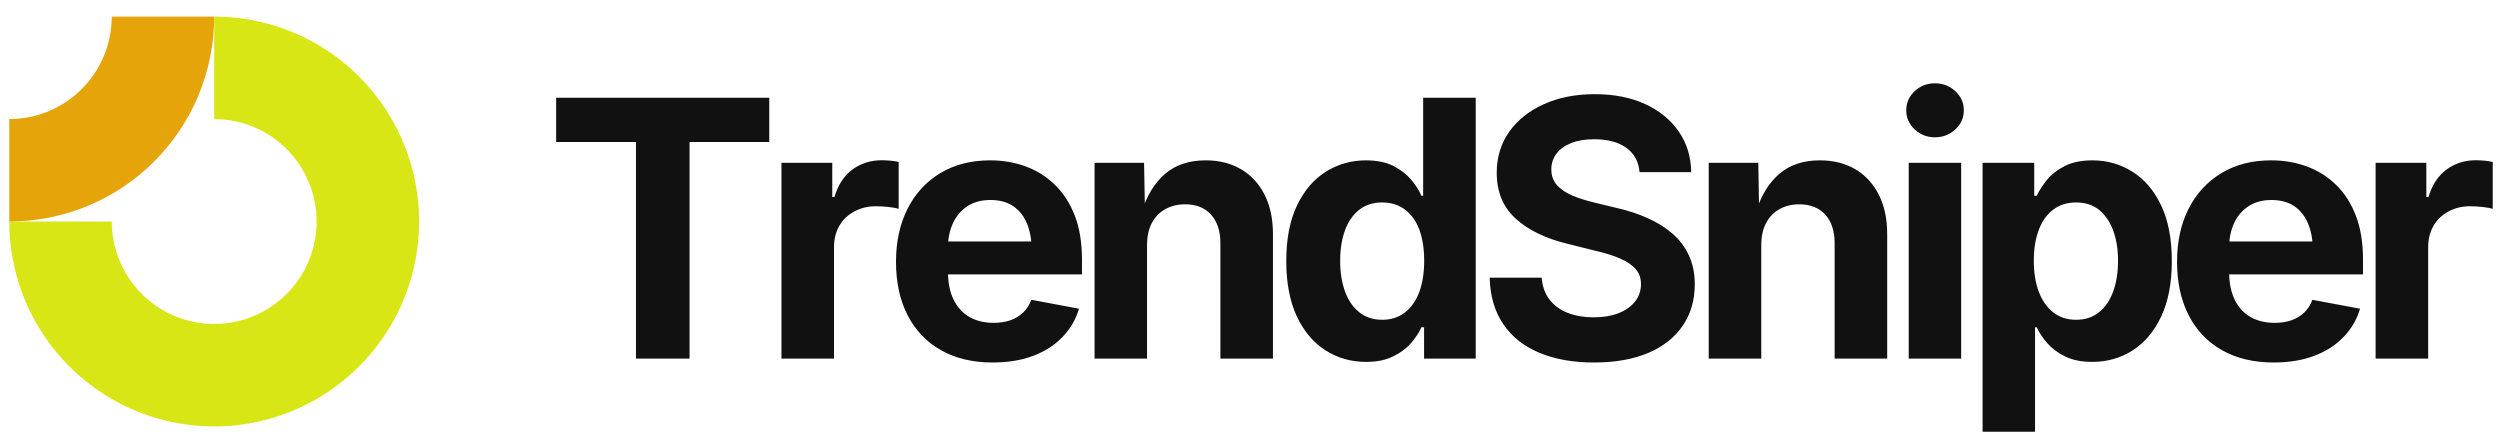
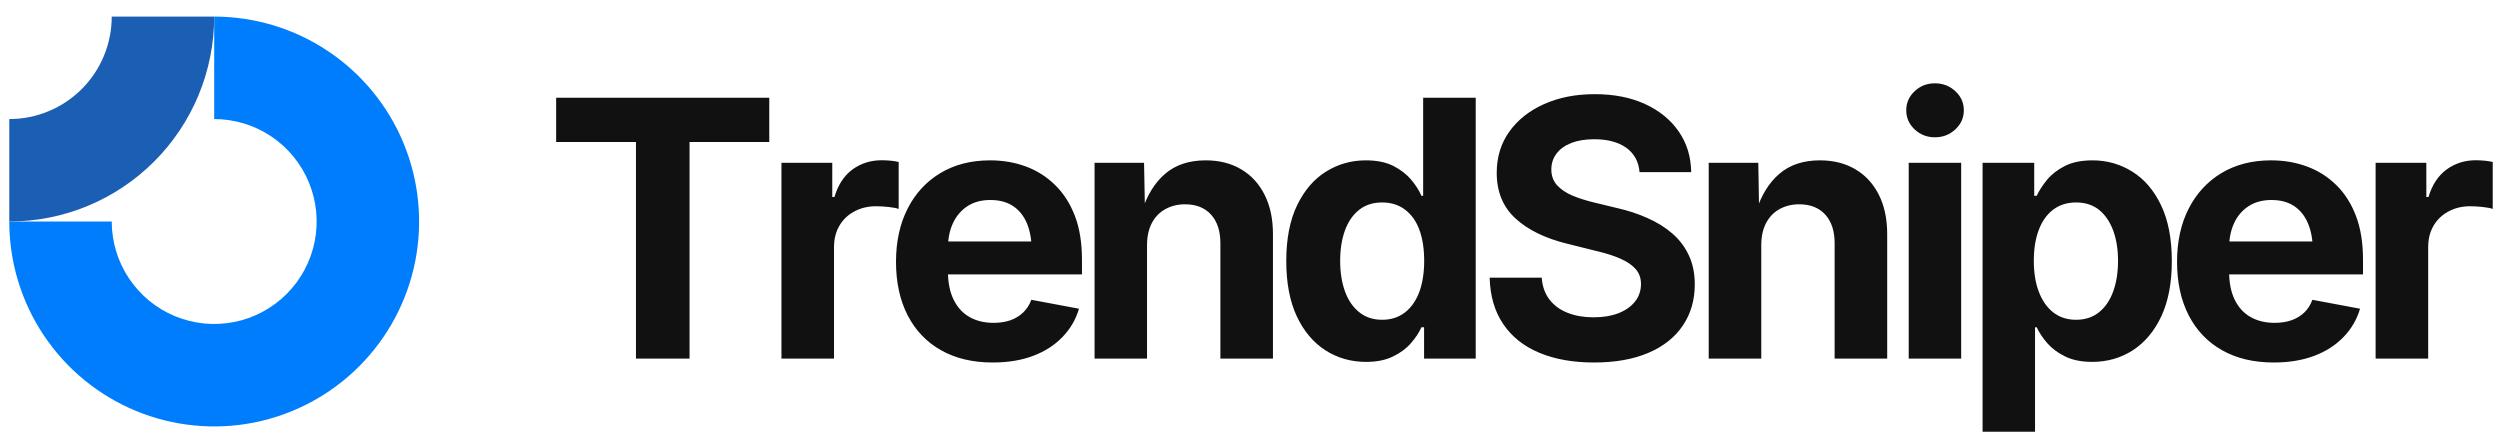
- <svg xmlns="http://www.w3.org/2000/svg" data-logo="logo" viewBox="0 0 244 43">
-   <g id="logogram" transform="translate(0, 1) rotate(0)">
-     <path fill-rule="evenodd" clip-rule="evenodd" d="M26.461 12.305C24.817 11.206 22.883 10.62 20.905 10.62V0.62C24.861 0.62 28.728 1.793 32.017 3.991C35.306 6.188 37.869 9.312 39.383 12.966C40.897 16.621 41.293 20.642 40.521 24.522C39.749 28.401 37.844 31.965 35.047 34.762C32.25 37.559 28.687 39.464 24.807 40.236C20.927 41.007 16.906 40.611 13.252 39.097C9.597 37.584 6.474 35.02 4.276 31.731C2.078 28.442 0.905 24.576 0.905 20.62H10.905C10.905 22.598 11.492 24.531 12.591 26.176C13.689 27.82 15.251 29.102 17.078 29.859C18.906 30.616 20.916 30.814 22.856 30.428C24.796 30.042 26.578 29.09 27.976 27.691C29.375 26.293 30.327 24.511 30.713 22.571C31.099 20.631 30.901 18.62 30.144 16.793C29.387 14.966 28.105 13.404 26.461 12.305Z" fill="#D9E616" />
-     <path fill-rule="evenodd" clip-rule="evenodd" d="M10.905 0.62C10.905 1.933 10.647 3.234 10.144 4.447C9.642 5.66 8.905 6.762 7.976 7.691C7.048 8.62 5.945 9.356 4.732 9.859C3.519 10.361 2.219 10.62 0.905 10.62L0.905 20.62C3.532 20.62 6.132 20.103 8.559 19.098C10.986 18.093 13.19 16.619 15.047 14.762C16.905 12.905 18.378 10.7 19.383 8.274C20.388 5.847 20.905 3.246 20.905 0.62L10.905 0.62Z" fill="#E5A50A" />
+ <svg xmlns="http://www.w3.org/2000/svg" viewBox="0 0 244 43" data-logo="logo">
+   <g transform="translate(0, 1) rotate(0)" id="logogram" style="opacity: 1;">
+     <path fill="#007DFC" d="M26.461 12.305C24.817 11.206 22.883 10.62 20.905 10.62V0.62C24.861 0.62 28.728 1.793 32.017 3.991C35.306 6.188 37.869 9.312 39.383 12.966C40.897 16.621 41.293 20.642 40.521 24.522C39.749 28.401 37.844 31.965 35.047 34.762C32.25 37.559 28.687 39.464 24.807 40.236C20.927 41.007 16.906 40.611 13.252 39.097C9.597 37.584 6.474 35.02 4.276 31.731C2.078 28.442 0.905 24.576 0.905 20.62H10.905C10.905 22.598 11.492 24.531 12.591 26.176C13.689 27.82 15.251 29.102 17.078 29.859C18.906 30.616 20.916 30.814 22.856 30.428C24.796 30.042 26.578 29.09 27.976 27.691C29.375 26.293 30.327 24.511 30.713 22.571C31.099 20.631 30.901 18.62 30.144 16.793C29.387 14.966 28.105 13.404 26.461 12.305Z" clip-rule="evenodd" fill-rule="evenodd" />
+     <path fill="#1A5FB4" d="M10.905 0.62C10.905 1.933 10.647 3.234 10.144 4.447C9.642 5.66 8.905 6.762 7.976 7.691C7.048 8.62 5.945 9.356 4.732 9.859C3.519 10.361 2.219 10.62 0.905 10.62L0.905 20.62C3.532 20.62 6.132 20.103 8.559 19.098C10.986 18.093 13.19 16.619 15.047 14.762C16.905 12.905 18.378 10.7 19.383 8.274C20.388 5.847 20.905 3.246 20.905 0.62L10.905 0.62Z" clip-rule="evenodd" fill-rule="evenodd" />
  </g>
-   <g id="logotype" transform="translate(47, 1)">
-     <path fill="#111111" d="M15.07 12.86L7.28 12.86L7.28 8.54L28.08 8.54L28.08 12.86L20.30 12.86L20.30 34L15.07 34L15.07 12.86ZM34.40 34L29.27 34L29.27 14.89L34.23 14.89L34.23 18.23L34.44 18.23Q34.97 16.45 36.20 15.54Q37.44 14.64 39.05 14.64L39.05 14.64Q39.44 14.64 39.90 14.68Q40.35 14.72 40.71 14.81L40.71 14.81L40.71 19.39Q40.37 19.27 39.72 19.20Q39.07 19.13 38.49 19.13L38.49 19.13Q37.32 19.13 36.38 19.64Q35.44 20.14 34.92 21.04Q34.40 21.93 34.40 23.13L34.40 23.13L34.40 34ZM49.88 34.38L49.88 34.38Q46.96 34.38 44.84 33.18Q42.72 31.98 41.59 29.78Q40.45 27.57 40.45 24.55L40.45 24.55Q40.45 21.59 41.58 19.37Q42.70 17.15 44.77 15.90Q46.84 14.65 49.63 14.65L49.63 14.65Q51.51 14.65 53.13 15.25Q54.75 15.85 55.98 17.06Q57.21 18.26 57.91 20.07Q58.60 21.88 58.60 24.34L58.60 24.34L58.60 25.78L42.55 25.78L42.55 22.57L56.09 22.57L53.69 23.42Q53.69 21.93 53.24 20.83Q52.79 19.73 51.89 19.12Q50.99 18.52 49.66 18.52L49.66 18.52Q48.34 18.52 47.41 19.13Q46.48 19.75 46.00 20.80Q45.52 21.85 45.52 23.20L45.52 23.20L45.52 25.47Q45.52 27.13 46.08 28.26Q46.64 29.39 47.64 29.95Q48.64 30.51 49.97 30.51L49.97 30.51Q50.87 30.51 51.61 30.26Q52.34 30.00 52.86 29.50Q53.39 28.99 53.66 28.26L53.66 28.26L58.31 29.13Q57.85 30.70 56.70 31.89Q55.56 33.08 53.84 33.73Q52.12 34.38 49.88 34.38ZM64.95 22.94L64.95 22.94L64.95 34L59.83 34L59.83 14.89L64.66 14.89L64.75 19.66L64.44 19.66Q65.19 17.27 66.72 15.96Q68.25 14.65 70.68 14.65L70.68 14.65Q72.66 14.65 74.13 15.52Q75.60 16.38 76.42 18.00Q77.24 19.61 77.24 21.85L77.24 21.85L77.24 34L72.11 34L72.11 22.74Q72.11 20.96 71.20 19.95Q70.29 18.94 68.66 18.94L68.66 18.94Q67.59 18.94 66.74 19.41Q65.89 19.88 65.42 20.77Q64.95 21.66 64.95 22.94ZM86.33 34.32L86.33 34.32Q84.13 34.32 82.36 33.19Q80.59 32.05 79.56 29.86Q78.54 27.66 78.54 24.48L78.54 24.48Q78.54 21.22 79.60 19.03Q80.66 16.84 82.42 15.75Q84.18 14.65 86.30 14.65L86.30 14.65Q87.92 14.65 89.00 15.20Q90.07 15.75 90.74 16.55Q91.41 17.35 91.73 18.11L91.73 18.11L91.90 18.11L91.90 8.54L97.03 8.54L97.03 34L91.99 34L91.99 30.94L91.73 30.94Q91.39 31.71 90.71 32.49Q90.04 33.27 88.96 33.79Q87.89 34.32 86.33 34.32ZM87.90 30.21L87.90 30.21Q89.20 30.21 90.13 29.49Q91.05 28.77 91.53 27.48Q92.00 26.19 92.00 24.46L92.00 24.46Q92.00 22.72 91.54 21.45Q91.07 20.17 90.14 19.47Q89.22 18.76 87.90 18.76L87.90 18.76Q86.55 18.76 85.64 19.49Q84.72 20.23 84.26 21.51Q83.80 22.79 83.80 24.46L83.80 24.46Q83.80 26.14 84.27 27.44Q84.74 28.74 85.66 29.47Q86.57 30.21 87.90 30.21ZM108.58 34.38L108.58 34.38Q105.52 34.38 103.26 33.44Q100.99 32.50 99.73 30.65Q98.46 28.80 98.39 26.10L98.39 26.10L103.47 26.10Q103.57 27.39 104.24 28.25Q104.91 29.11 106.02 29.54Q107.13 29.97 108.53 29.97L108.53 29.97Q109.93 29.97 110.96 29.57Q112.00 29.16 112.58 28.43Q113.16 27.69 113.16 26.72L113.16 26.72Q113.16 25.85 112.64 25.26Q112.12 24.67 111.14 24.24Q110.17 23.81 108.77 23.49L108.77 23.49L105.97 22.79Q102.74 22.00 100.91 20.32Q99.08 18.64 99.08 15.87L99.08 15.87Q99.08 13.56 100.32 11.83Q101.56 10.11 103.72 9.15Q105.88 8.19 108.65 8.19L108.65 8.19Q111.47 8.19 113.57 9.16Q115.67 10.13 116.85 11.84Q118.03 13.56 118.06 15.80L118.06 15.80L113.02 15.80Q112.89 14.26 111.72 13.42Q110.55 12.59 108.60 12.59L108.60 12.59Q107.28 12.59 106.34 12.96Q105.40 13.34 104.91 14.00Q104.41 14.67 104.41 15.53L104.41 15.53Q104.41 16.47 104.98 17.09Q105.56 17.71 106.49 18.10Q107.42 18.48 108.49 18.74L108.49 18.74L110.80 19.30Q112.41 19.66 113.79 20.28Q115.18 20.89 116.22 21.79Q117.26 22.69 117.83 23.92Q118.41 25.15 118.41 26.75L118.41 26.75Q118.41 29.06 117.24 30.78Q116.08 32.50 113.88 33.44Q111.67 34.38 108.58 34.38ZM124.90 22.94L124.90 22.94L124.90 34L119.77 34L119.77 14.89L124.61 14.89L124.69 19.66L124.39 19.66Q125.14 17.27 126.67 15.96Q128.20 14.65 130.62 14.65L130.62 14.65Q132.61 14.65 134.08 15.52Q135.55 16.38 136.37 18.00Q137.19 19.61 137.19 21.85L137.19 21.85L137.19 34L132.06 34L132.06 22.74Q132.06 20.96 131.15 19.95Q130.23 18.94 128.61 18.94L128.61 18.94Q127.53 18.94 126.68 19.41Q125.84 19.88 125.37 20.77Q124.90 21.66 124.90 22.94ZM144.41 34L139.29 34L139.29 14.89L144.41 14.89L144.41 34ZM141.85 12.40L141.85 12.40Q140.69 12.40 139.87 11.63Q139.05 10.86 139.05 9.77L139.05 9.77Q139.05 8.67 139.87 7.90Q140.69 7.13 141.85 7.13L141.85 7.13Q143.01 7.13 143.84 7.90Q144.67 8.66 144.67 9.77L144.67 9.77Q144.67 10.86 143.84 11.63Q143.01 12.40 141.85 12.40ZM151.62 41.14L146.50 41.14L146.50 14.89L151.54 14.89L151.54 18.11L151.78 18.11Q152.14 17.35 152.79 16.55Q153.45 15.75 154.53 15.20Q155.61 14.65 157.23 14.65L157.23 14.65Q159.35 14.65 161.11 15.75Q162.87 16.84 163.92 19.03Q164.97 21.22 164.97 24.48L164.97 24.48Q164.97 27.66 163.95 29.86Q162.92 32.05 161.16 33.19Q159.40 34.32 157.19 34.32L157.19 34.32Q155.64 34.32 154.56 33.79Q153.49 33.27 152.81 32.49Q152.14 31.71 151.78 30.94L151.78 30.94L151.62 30.94L151.62 41.14ZM155.62 30.21L155.62 30.21Q156.96 30.21 157.87 29.47Q158.78 28.74 159.25 27.44Q159.72 26.14 159.72 24.46L159.72 24.46Q159.72 22.79 159.25 21.51Q158.78 20.23 157.88 19.49Q156.97 18.76 155.62 18.76L155.62 18.76Q154.31 18.76 153.38 19.47Q152.46 20.17 151.98 21.45Q151.50 22.72 151.50 24.46L151.50 24.46Q151.50 26.19 151.99 27.48Q152.48 28.77 153.40 29.49Q154.32 30.21 155.62 30.21ZM174.91 34.38L174.91 34.38Q171.99 34.38 169.87 33.18Q167.75 31.98 166.62 29.78Q165.48 27.57 165.48 24.55L165.48 24.55Q165.48 21.59 166.61 19.37Q167.74 17.15 169.80 15.90Q171.87 14.65 174.66 14.65L174.66 14.65Q176.54 14.65 178.16 15.25Q179.79 15.85 181.02 17.06Q182.25 18.26 182.94 20.07Q183.63 21.88 183.63 24.34L183.63 24.34L183.63 25.78L167.58 25.78L167.58 22.57L181.12 22.57L178.73 23.42Q178.73 21.93 178.27 20.83Q177.82 19.73 176.92 19.12Q176.03 18.52 174.69 18.52L174.69 18.52Q173.38 18.52 172.45 19.13Q171.51 19.75 171.04 20.80Q170.56 21.85 170.56 23.20L170.56 23.20L170.56 25.47Q170.56 27.13 171.11 28.26Q171.67 29.39 172.67 29.95Q173.67 30.51 175.00 30.51L175.00 30.51Q175.91 30.51 176.64 30.26Q177.38 30.00 177.90 29.50Q178.42 28.99 178.69 28.26L178.69 28.26L183.34 29.13Q182.88 30.70 181.73 31.89Q180.59 33.08 178.87 33.73Q177.15 34.38 174.91 34.38ZM189.99 34L184.86 34L184.86 14.89L189.81 14.89L189.81 18.23L190.02 18.23Q190.55 16.45 191.79 15.54Q193.03 14.64 194.63 14.64L194.63 14.64Q195.03 14.64 195.48 14.68Q195.93 14.72 196.29 14.81L196.29 14.81L196.29 19.39Q195.95 19.27 195.30 19.20Q194.65 19.13 194.07 19.13L194.07 19.13Q192.91 19.13 191.97 19.64Q191.03 20.14 190.51 21.04Q189.99 21.93 189.99 23.13L189.99 23.13L189.99 34Z" />
+   <g transform="translate(47, 1)" id="logotype" style="opacity: 1;">
+     <path d="M15.07 12.86L7.28 12.86L7.28 8.54L28.08 8.54L28.08 12.86L20.30 12.86L20.30 34L15.07 34L15.07 12.86ZM34.40 34L29.27 34L29.27 14.89L34.23 14.89L34.23 18.23L34.44 18.23Q34.97 16.45 36.20 15.54Q37.44 14.64 39.05 14.64L39.05 14.64Q39.44 14.64 39.90 14.68Q40.35 14.72 40.71 14.81L40.71 14.81L40.71 19.39Q40.37 19.27 39.72 19.20Q39.07 19.13 38.49 19.13L38.49 19.13Q37.32 19.13 36.38 19.64Q35.44 20.14 34.92 21.04Q34.40 21.93 34.40 23.13L34.40 23.13L34.40 34ZM49.88 34.38L49.88 34.38Q46.96 34.38 44.84 33.18Q42.72 31.98 41.59 29.78Q40.45 27.57 40.45 24.55L40.45 24.55Q40.45 21.59 41.58 19.37Q42.70 17.15 44.77 15.90Q46.84 14.65 49.63 14.65L49.63 14.65Q51.51 14.65 53.13 15.25Q54.75 15.85 55.98 17.06Q57.21 18.26 57.91 20.07Q58.60 21.88 58.60 24.34L58.60 24.34L58.60 25.78L42.55 25.78L42.55 22.57L56.09 22.57L53.69 23.42Q53.69 21.93 53.24 20.83Q52.79 19.73 51.89 19.12Q50.99 18.52 49.66 18.52L49.66 18.52Q48.34 18.52 47.41 19.13Q46.48 19.75 46.00 20.80Q45.52 21.85 45.52 23.20L45.52 23.20L45.52 25.47Q45.52 27.13 46.08 28.26Q46.64 29.39 47.64 29.95Q48.64 30.51 49.97 30.51L49.97 30.51Q50.87 30.51 51.61 30.26Q52.34 30.00 52.86 29.50Q53.39 28.99 53.66 28.26L53.66 28.26L58.31 29.13Q57.85 30.70 56.70 31.89Q55.56 33.08 53.84 33.73Q52.12 34.38 49.88 34.38ZM64.95 22.94L64.95 22.94L64.95 34L59.83 34L59.83 14.89L64.66 14.89L64.75 19.66L64.44 19.66Q65.19 17.27 66.72 15.96Q68.25 14.65 70.68 14.65L70.68 14.65Q72.66 14.65 74.13 15.52Q75.60 16.38 76.42 18.00Q77.24 19.61 77.24 21.85L77.24 21.85L77.24 34L72.11 34L72.11 22.74Q72.11 20.96 71.20 19.95Q70.29 18.94 68.66 18.94L68.66 18.94Q67.59 18.94 66.74 19.41Q65.89 19.88 65.42 20.77Q64.95 21.66 64.95 22.94ZM86.33 34.32L86.33 34.32Q84.13 34.32 82.36 33.19Q80.59 32.05 79.56 29.86Q78.54 27.66 78.54 24.48L78.54 24.48Q78.54 21.22 79.60 19.03Q80.66 16.84 82.42 15.75Q84.18 14.65 86.30 14.65L86.30 14.65Q87.92 14.65 89.00 15.20Q90.07 15.75 90.74 16.55Q91.41 17.35 91.73 18.11L91.73 18.11L91.90 18.11L91.90 8.54L97.03 8.54L97.03 34L91.99 34L91.99 30.94L91.73 30.94Q91.39 31.71 90.71 32.49Q90.04 33.27 88.96 33.79Q87.89 34.32 86.33 34.32ZM87.90 30.21L87.90 30.21Q89.20 30.21 90.13 29.49Q91.05 28.77 91.53 27.48Q92.00 26.19 92.00 24.46L92.00 24.46Q92.00 22.72 91.54 21.45Q91.07 20.17 90.14 19.47Q89.22 18.76 87.90 18.76L87.90 18.76Q86.55 18.76 85.64 19.49Q84.72 20.23 84.26 21.51Q83.80 22.79 83.80 24.46L83.80 24.46Q83.80 26.14 84.27 27.44Q84.74 28.74 85.66 29.47Q86.57 30.21 87.90 30.21ZM108.58 34.38L108.58 34.38Q105.52 34.38 103.26 33.44Q100.99 32.50 99.73 30.65Q98.46 28.80 98.39 26.10L98.39 26.10L103.47 26.10Q103.57 27.39 104.24 28.25Q104.91 29.11 106.02 29.54Q107.13 29.97 108.53 29.97L108.53 29.97Q109.93 29.97 110.96 29.57Q112.00 29.16 112.58 28.43Q113.16 27.69 113.16 26.72L113.16 26.72Q113.16 25.85 112.64 25.26Q112.12 24.67 111.14 24.24Q110.17 23.81 108.77 23.49L108.77 23.49L105.97 22.79Q102.74 22.00 100.91 20.32Q99.08 18.64 99.08 15.87L99.08 15.87Q99.08 13.56 100.32 11.83Q101.56 10.11 103.72 9.15Q105.88 8.19 108.65 8.19L108.65 8.19Q111.47 8.19 113.57 9.16Q115.67 10.13 116.85 11.84Q118.03 13.56 118.06 15.80L118.06 15.80L113.02 15.80Q112.89 14.26 111.72 13.42Q110.55 12.59 108.60 12.59L108.60 12.59Q107.28 12.59 106.34 12.96Q105.40 13.34 104.91 14.00Q104.41 14.67 104.41 15.53L104.41 15.53Q104.41 16.47 104.98 17.09Q105.56 17.71 106.49 18.10Q107.42 18.48 108.49 18.74L108.49 18.74L110.80 19.30Q112.41 19.66 113.79 20.28Q115.18 20.89 116.22 21.79Q117.26 22.69 117.83 23.92Q118.41 25.15 118.41 26.75L118.41 26.75Q118.41 29.06 117.24 30.78Q116.08 32.50 113.88 33.44Q111.67 34.38 108.58 34.38ZM124.90 22.94L124.90 22.94L124.90 34L119.77 34L119.77 14.89L124.61 14.89L124.69 19.66L124.39 19.66Q125.14 17.27 126.67 15.96Q128.20 14.65 130.62 14.65L130.62 14.65Q132.61 14.65 134.08 15.52Q135.55 16.38 136.37 18.00Q137.19 19.61 137.19 21.85L137.19 21.85L137.19 34L132.06 34L132.06 22.74Q132.06 20.96 131.15 19.95Q130.23 18.94 128.61 18.94L128.61 18.94Q127.53 18.94 126.68 19.41Q125.84 19.88 125.37 20.77Q124.90 21.66 124.90 22.94ZM144.41 34L139.29 34L139.29 14.89L144.41 14.89L144.41 34ZM141.85 12.40L141.85 12.40Q140.69 12.40 139.87 11.63Q139.05 10.86 139.05 9.77L139.05 9.77Q139.05 8.67 139.87 7.90Q140.69 7.13 141.85 7.13L141.85 7.13Q143.01 7.13 143.84 7.90Q144.67 8.66 144.67 9.77L144.67 9.77Q144.67 10.86 143.84 11.63Q143.01 12.40 141.85 12.40ZM151.62 41.14L146.50 41.14L146.50 14.89L151.54 14.89L151.54 18.11L151.78 18.11Q152.14 17.35 152.79 16.55Q153.45 15.75 154.53 15.20Q155.61 14.65 157.23 14.65L157.23 14.65Q159.35 14.65 161.11 15.75Q162.87 16.84 163.92 19.03Q164.97 21.22 164.97 24.48L164.97 24.48Q164.97 27.66 163.95 29.86Q162.92 32.05 161.16 33.19Q159.40 34.32 157.19 34.32L157.19 34.32Q155.64 34.32 154.56 33.79Q153.49 33.27 152.81 32.49Q152.14 31.71 151.78 30.94L151.78 30.94L151.62 30.94L151.62 41.14ZM155.62 30.21L155.62 30.21Q156.96 30.21 157.87 29.47Q158.78 28.74 159.25 27.44Q159.72 26.14 159.72 24.46L159.72 24.46Q159.72 22.79 159.25 21.51Q158.78 20.23 157.88 19.49Q156.97 18.76 155.62 18.76L155.62 18.76Q154.31 18.76 153.38 19.47Q152.46 20.17 151.98 21.45Q151.50 22.72 151.50 24.46L151.50 24.46Q151.50 26.19 151.99 27.48Q152.48 28.77 153.40 29.49Q154.32 30.21 155.62 30.21ZM174.91 34.38L174.91 34.38Q171.99 34.38 169.87 33.18Q167.75 31.98 166.62 29.78Q165.48 27.57 165.48 24.55L165.48 24.55Q165.48 21.59 166.61 19.37Q167.74 17.15 169.80 15.90Q171.87 14.65 174.66 14.65L174.66 14.65Q176.54 14.65 178.16 15.25Q179.79 15.85 181.02 17.06Q182.25 18.26 182.94 20.07Q183.63 21.88 183.63 24.34L183.63 24.34L183.63 25.78L167.58 25.78L167.58 22.57L181.12 22.57L178.73 23.42Q178.73 21.93 178.27 20.83Q177.82 19.73 176.92 19.12Q176.03 18.52 174.69 18.52L174.69 18.52Q173.38 18.52 172.45 19.13Q171.51 19.75 171.04 20.80Q170.56 21.85 170.56 23.20L170.56 23.20L170.56 25.47Q170.56 27.13 171.11 28.26Q171.67 29.39 172.67 29.95Q173.67 30.51 175.00 30.51L175.00 30.51Q175.91 30.51 176.64 30.26Q177.38 30.00 177.90 29.50Q178.42 28.99 178.69 28.26L178.69 28.26L183.34 29.13Q182.88 30.70 181.73 31.89Q180.59 33.08 178.87 33.73Q177.15 34.38 174.91 34.38ZM189.99 34L184.86 34L184.86 14.89L189.81 14.89L189.81 18.23L190.02 18.23Q190.55 16.45 191.79 15.54Q193.03 14.64 194.63 14.64L194.63 14.64Q195.03 14.64 195.48 14.68Q195.93 14.72 196.29 14.81L196.29 14.81L196.29 19.39Q195.95 19.27 195.30 19.20Q194.65 19.13 194.07 19.13L194.07 19.13Q192.91 19.13 191.97 19.64Q191.03 20.14 190.51 21.04Q189.99 21.93 189.99 23.13L189.99 23.13L189.99 34Z" fill="#111111" />
  </g>
</svg>
